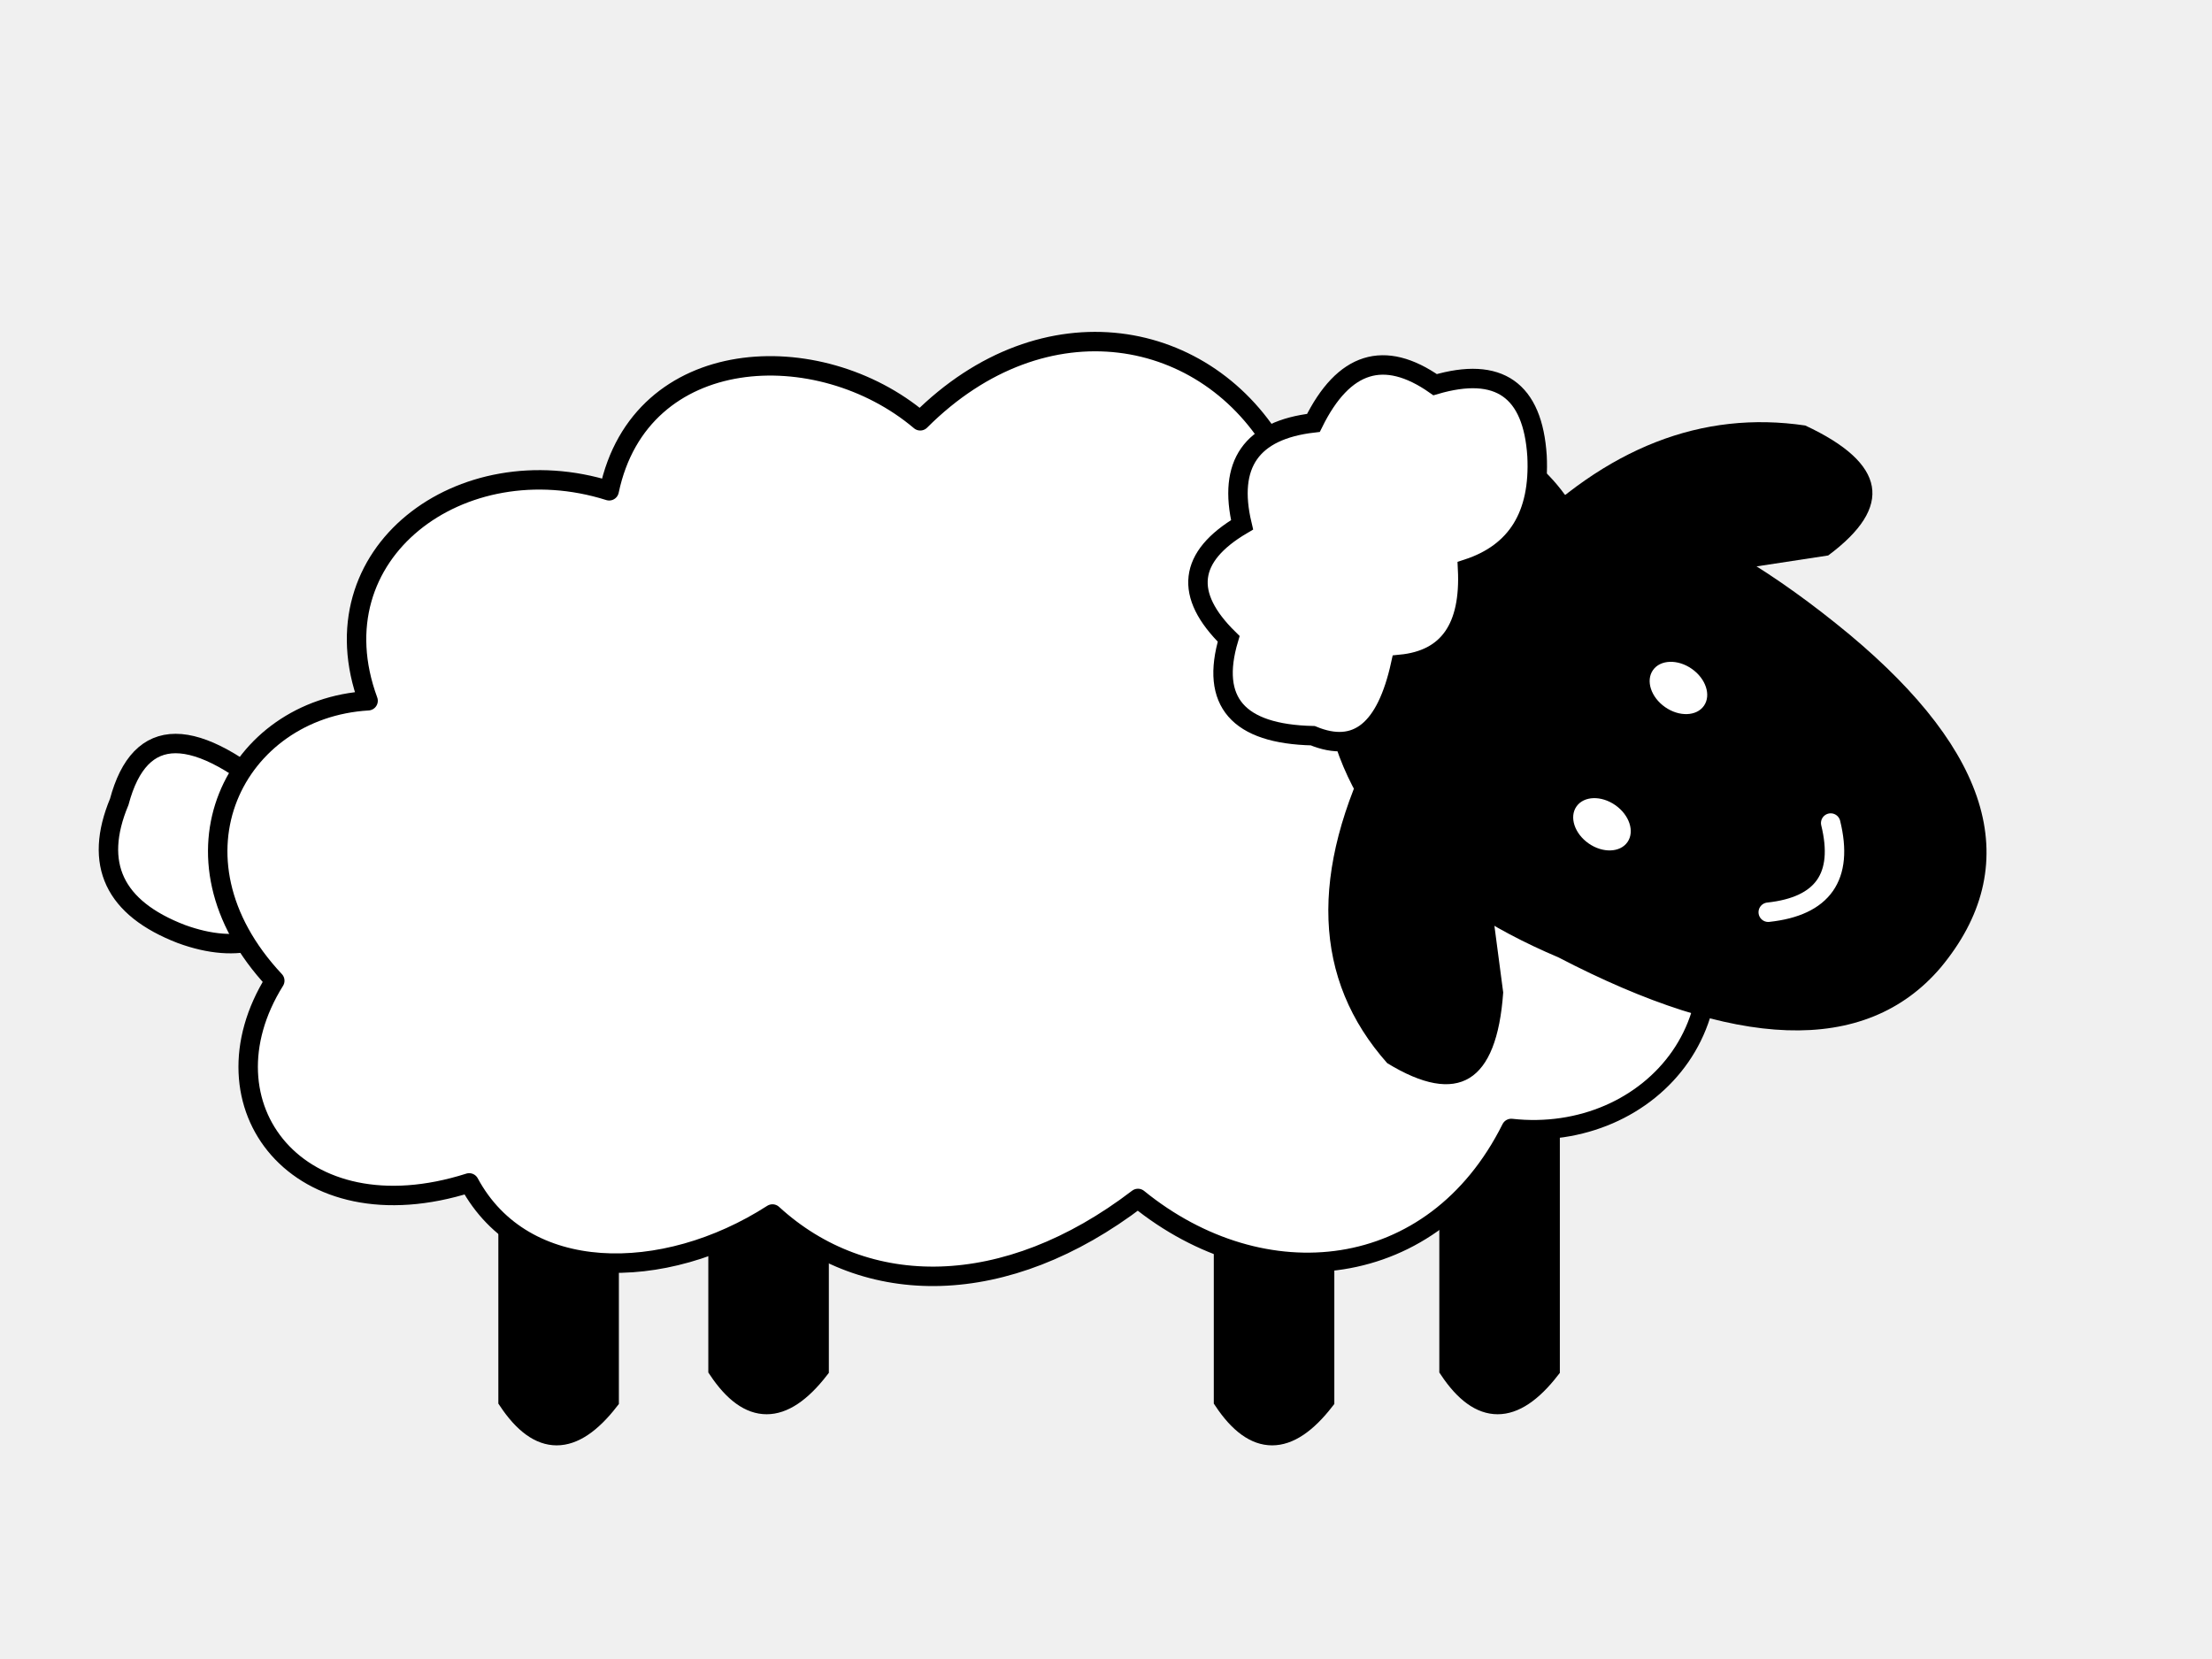
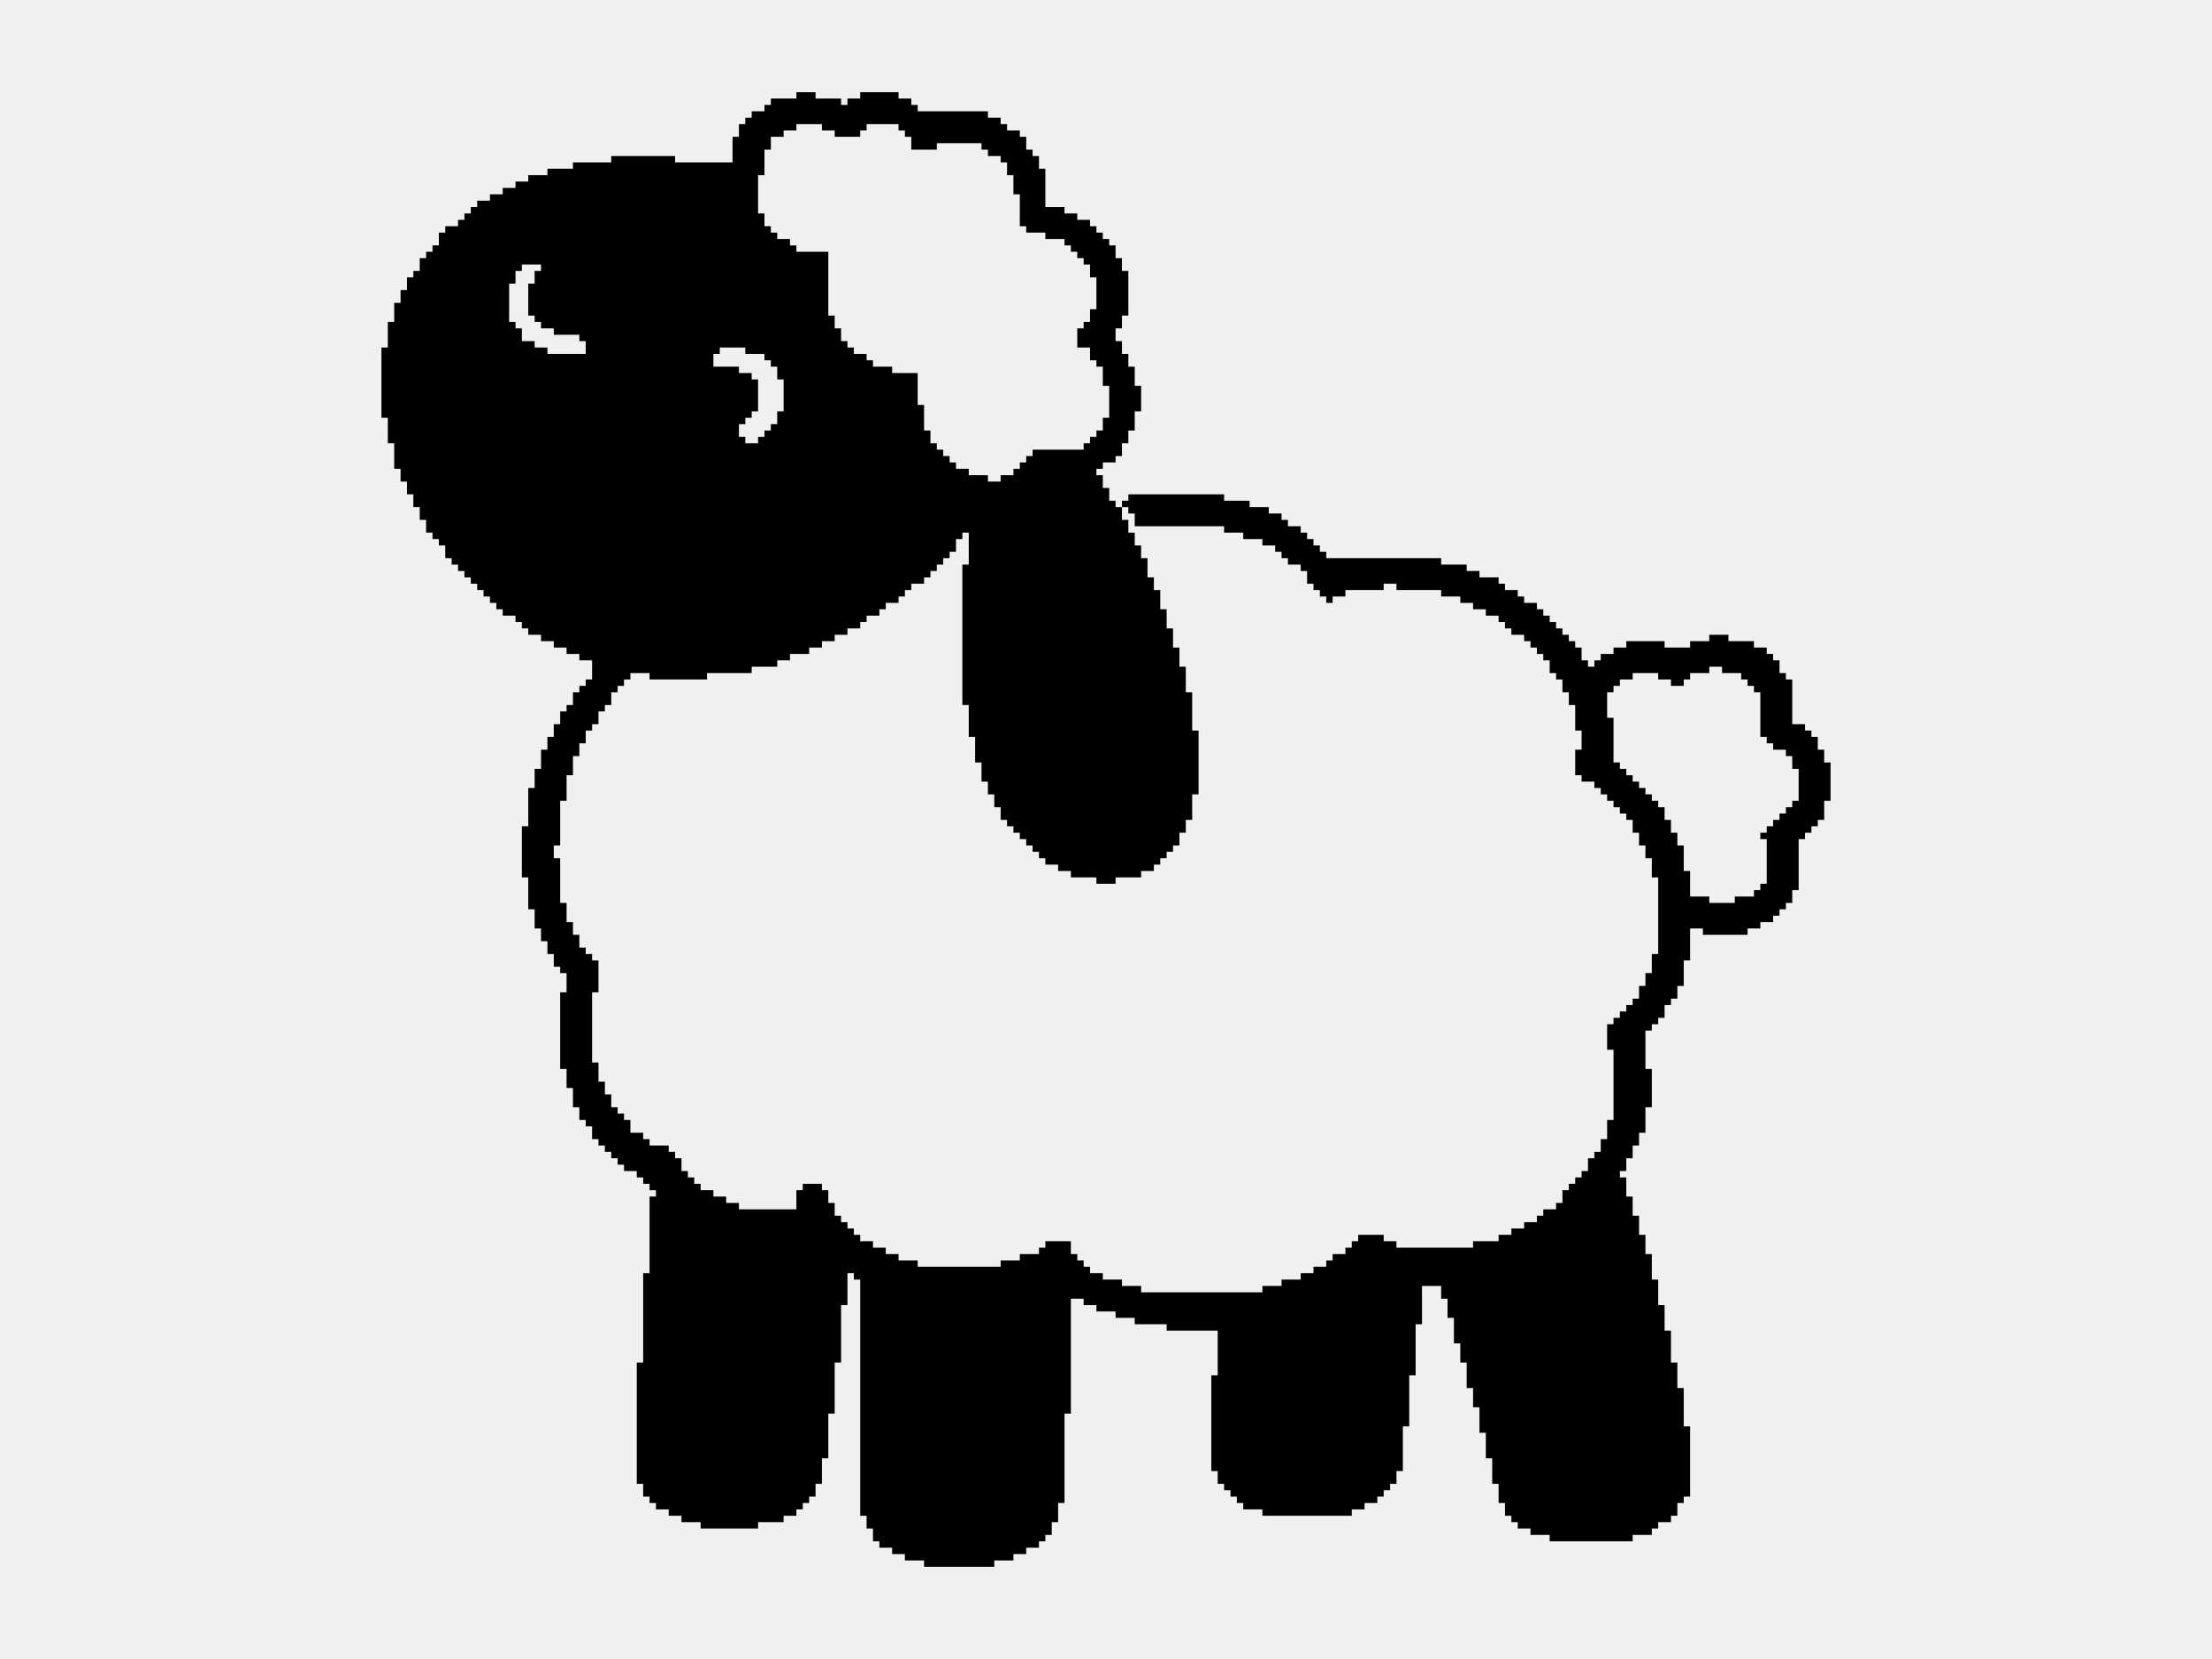
- <svg xmlns="http://www.w3.org/2000/svg" width="256" height="192" viewBox="0 0 256 192">
-   <g transform="translate(12 10) scale(.9)">
-     <path d="M23 92q-17-15-21 0q-5 12 8 17q11 4 17-5" fill="white" stroke="black" stroke-width="2.5" />
-     <path d="M52 130v39q6 9 13 0v-39M79 132v33q6 9 13 0v-33M144 130v39q6 9 13 0v-39M173 126v39q6 9 13 0v-39" fill="black" stroke="black" stroke-width="2.5" />
-     <path d="M47 141C25 148 12 131 22 115C7 99 17 80 34 79C27 60 46 46 65 52C69 33 92 32 105 43C121 27 142 31 151 47C172 37 191 49 191 66C211 67 215 88 202 99C214 119 199 136 181 134C171 154 149 156 133 143C116 156 98 156 86 145C72 154 54 154 47 141Z" fill="white" stroke="black" stroke-width="2.5" stroke-linejoin="round" />
-     <g transform="rotate(-55 183 93)">
-       <path d="M181 64q-16 15-10 43q5 38 26 40q24 2 27-33q3-37-15-49Z" fill="black" stroke="black" stroke-width="2.5" />
-       <path d="M179 72q-28 4-33 25q1 16 16 7l24-22M211 72q24 4 33 22q3 17-12 12l-21-22" fill="black" />
-       <ellipse cx="187" cy="102" rx="3" ry="4" fill="white" />
-       <ellipse cx="207" cy="100" rx="3" ry="4" fill="white" />
-       <path d="M190 126q7 8 14 0" fill="none" stroke="white" stroke-width="2.5" stroke-linecap="round" />
-       <path d="M175 65q-8-12 4-16q2-12 13-7q8-9 16 0q13-2 13 10q10 8 0 16q-9 7-17 1q-9 7-15 0q-12 5-14-4Z" fill="white" stroke="black" stroke-width="2.5" />
-     </g>
+ <svg xmlns="http://www.w3.org/2000/svg" width="384" height="288" viewBox="0 0 384 288">
+   <g transform="translate(66.21645 16) scale(1.108225)">
+     <path fill="black" d="M65 0h3v1h-3ZM75 0h6v1h-6ZM61 1h11v1h-11ZM73 1h10v1h-10ZM60 2h24v1h-24ZM58 3h37v1h-37ZM57 4h40v1h-40ZM56 5h9v1h-9ZM69 5h7v1h-7ZM81 5h17v1h-17ZM56 6h7v1h-7ZM71 6h4v1h-4ZM82 6h18v1h-18ZM55 7h6v1h-6ZM83 7h18v1h-18ZM55 8h6v1h-6ZM83 8h4v1h-4ZM94 8h7v1h-7ZM55 9h5v1h-5ZM95 9h7v1h-7ZM36 10h10v1h-10ZM55 10h5v1h-5ZM97 10h6v1h-6ZM30 11h30v1h-30ZM98 11h5v1h-5ZM26 12h34v1h-34ZM98 12h6v1h-6ZM23 13h36v1h-36ZM99 13h5v1h-5ZM21 14h38v1h-38ZM99 14h5v1h-5ZM19 15h40v1h-40ZM99 15h5v1h-5ZM17 16h42v1h-42ZM100 16h4v1h-4ZM15 17h44v1h-44ZM100 17h4v1h-4ZM14 18h45v1h-45ZM100 18h7v1h-7ZM13 19h47v1h-47ZM100 19h9v1h-9ZM12 20h48v1h-48ZM100 20h11v1h-11ZM10 21h51v1h-51ZM101 21h11v1h-11ZM9 22h53v1h-53ZM104 22h9v1h-9ZM9 23h55v1h-55ZM107 23h7v1h-7ZM8 24h57v1h-57ZM108 24h7v1h-7ZM7 25h63v1h-63ZM109 25h6v1h-6ZM6 26h64v1h-64ZM110 26h6v1h-6ZM6 27h16v1h-16ZM25 27h45v1h-45ZM111 27h5v1h-5ZM5 28h16v1h-16ZM24 28h46v1h-46ZM111 28h6v1h-6ZM4 29h17v1h-17ZM24 29h46v1h-46ZM112 29h5v1h-5ZM4 30h16v1h-16ZM23 30h47v1h-47ZM112 30h5v1h-5ZM3 31h17v1h-17ZM23 31h47v1h-47ZM112 31h5v1h-5ZM3 32h17v1h-17ZM23 32h47v1h-47ZM112 32h5v1h-5ZM2 33h18v1h-18ZM23 33h47v1h-47ZM112 33h5v1h-5ZM2 34h18v1h-18ZM23 34h47v1h-47ZM111 34h6v1h-6ZM2 35h18v1h-18ZM24 35h47v1h-47ZM111 35h5v1h-5ZM1 36h20v1h-20ZM25 36h46v1h-46ZM110 36h6v1h-6ZM1 37h21v1h-21ZM27 37h45v1h-45ZM109 37h6v1h-6ZM1 38h21v1h-21ZM31 38h41v1h-41ZM109 38h6v1h-6ZM1 39h23v1h-23ZM32 39h41v1h-41ZM109 39h7v1h-7ZM0 40h26v1h-26ZM32 40h21v1h-21ZM57 40h17v1h-17ZM111 40h5v1h-5ZM0 41h52v1h-52ZM60 41h16v1h-16ZM111 41h6v1h-6ZM0 42h52v1h-52ZM61 42h16v1h-16ZM112 42h5v1h-5ZM0 43h56v1h-56ZM62 43h18v1h-18ZM113 43h5v1h-5ZM0 44h58v1h-58ZM62 44h22v1h-22ZM113 44h5v1h-5ZM0 45h59v1h-59ZM63 45h21v1h-21ZM113 45h5v1h-5ZM0 46h59v1h-59ZM63 46h21v1h-21ZM114 46h5v1h-5ZM0 47h59v1h-59ZM63 47h21v1h-21ZM114 47h5v1h-5ZM0 48h59v1h-59ZM63 48h21v1h-21ZM114 48h5v1h-5ZM0 49h59v1h-59ZM63 49h22v1h-22ZM114 49h5v1h-5ZM0 50h58v1h-58ZM62 50h23v1h-23ZM114 50h4v1h-4ZM1 51h56v1h-56ZM62 51h23v1h-23ZM113 51h5v1h-5ZM1 52h55v1h-55ZM61 52h24v1h-24ZM113 52h5v1h-5ZM1 53h55v1h-55ZM60 53h26v1h-26ZM112 53h5v1h-5ZM1 54h56v1h-56ZM59 54h27v1h-27ZM111 54h6v1h-6ZM2 55h85v1h-85ZM110 55h6v1h-6ZM2 56h86v1h-86ZM102 56h14v1h-14ZM2 57h87v1h-87ZM101 57h14v1h-14ZM2 58h88v1h-88ZM100 58h13v1h-13ZM3 59h89v1h-89ZM99 59h13v1h-13ZM3 60h92v1h-92ZM97 60h16v1h-16ZM4 61h109v1h-109ZM4 62h110v1h-110ZM5 63h109v1h-109ZM117 63h15v1h-15ZM5 64h110v1h-110ZM116 64h20v1h-20ZM6 65h110v1h-110ZM117 65h22v1h-22ZM6 66h110v1h-110ZM118 66h23v1h-23ZM7 67h110v1h-110ZM118 67h24v1h-24ZM7 68h110v1h-110ZM132 68h12v1h-12ZM8 69h83v1h-83ZM92 69h26v1h-26ZM135 69h10v1h-10ZM9 70h81v1h-81ZM92 70h26v1h-26ZM138 70h8v1h-8ZM10 71h80v1h-80ZM92 71h27v1h-27ZM140 71h7v1h-7ZM10 72h79v1h-79ZM92 72h27v1h-27ZM141 72h7v1h-7ZM11 73h77v1h-77ZM92 73h28v1h-28ZM142 73h24v1h-24ZM12 74h75v1h-75ZM91 74h29v1h-29ZM144 74h26v1h-26ZM13 75h73v1h-73ZM91 75h29v1h-29ZM145 75h27v1h-27ZM14 76h71v1h-71ZM91 76h30v1h-30ZM145 76h30v1h-30ZM15 77h68v1h-68ZM91 77h30v1h-30ZM146 77h11v1h-11ZM159 77h17v1h-17ZM16 78h66v1h-66ZM91 78h31v1h-31ZM147 78h4v1h-4ZM166 78h12v1h-12ZM17 79h64v1h-64ZM91 79h31v1h-31ZM148 79h1v1h-1ZM169 79h10v1h-10ZM18 80h61v1h-61ZM91 80h31v1h-31ZM171 80h10v1h-10ZM19 81h59v1h-59ZM91 81h32v1h-32ZM173 81h9v1h-9ZM21 82h55v1h-55ZM91 82h32v1h-32ZM175 82h8v1h-8ZM22 83h53v1h-53ZM91 83h32v1h-32ZM176 83h8v1h-8ZM23 84h50v1h-50ZM91 84h33v1h-33ZM177 84h8v1h-8ZM25 85h46v1h-46ZM91 85h33v1h-33ZM179 85h7v1h-7ZM208 85h3v1h-3ZM27 86h42v1h-42ZM91 86h33v1h-33ZM180 86h7v1h-7ZM195 86h6v1h-6ZM205 86h10v1h-10ZM29 87h38v1h-38ZM91 87h34v1h-34ZM181 87h7v1h-7ZM193 87h24v1h-24ZM31 88h33v1h-33ZM91 88h34v1h-34ZM182 88h6v1h-6ZM191 88h27v1h-27ZM33 89h29v1h-29ZM91 89h34v1h-34ZM183 89h6v1h-6ZM190 89h29v1h-29ZM33 90h25v1h-25ZM91 90h35v1h-35ZM183 90h25v1h-25ZM210 90h9v1h-9ZM33 91h6v1h-6ZM42 91h9v1h-9ZM91 91h35v1h-35ZM184 91h12v1h-12ZM200 91h5v1h-5ZM213 91h7v1h-7ZM32 92h6v1h-6ZM91 92h35v1h-35ZM185 92h9v1h-9ZM202 92h2v1h-2ZM214 92h7v1h-7ZM31 93h6v1h-6ZM91 93h35v1h-35ZM185 93h8v1h-8ZM215 93h6v1h-6ZM30 94h6v1h-6ZM91 94h36v1h-36ZM186 94h6v1h-6ZM216 94h5v1h-5ZM30 95h6v1h-6ZM91 95h36v1h-36ZM186 95h6v1h-6ZM216 95h5v1h-5ZM29 96h6v1h-6ZM92 96h35v1h-35ZM187 96h5v1h-5ZM216 96h5v1h-5ZM28 97h6v1h-6ZM92 97h35v1h-35ZM187 97h5v1h-5ZM216 97h5v1h-5ZM28 98h6v1h-6ZM92 98h35v1h-35ZM187 98h6v1h-6ZM216 98h5v1h-5ZM27 99h6v1h-6ZM92 99h35v1h-35ZM187 99h6v1h-6ZM216 99h7v1h-7ZM27 100h5v1h-5ZM92 100h36v1h-36ZM188 100h5v1h-5ZM216 100h8v1h-8ZM26 101h6v1h-6ZM93 101h35v1h-35ZM188 101h5v1h-5ZM217 101h8v1h-8ZM26 102h5v1h-5ZM93 102h35v1h-35ZM188 102h5v1h-5ZM218 102h7v1h-7ZM25 103h6v1h-6ZM93 103h35v1h-35ZM187 103h6v1h-6ZM220 103h6v1h-6ZM25 104h5v1h-5ZM93 104h35v1h-35ZM187 104h6v1h-6ZM221 104h5v1h-5ZM25 105h5v1h-5ZM94 105h34v1h-34ZM187 105h7v1h-7ZM221 105h6v1h-6ZM24 106h6v1h-6ZM94 106h34v1h-34ZM187 106h8v1h-8ZM222 106h5v1h-5ZM24 107h5v1h-5ZM94 107h34v1h-34ZM188 107h8v1h-8ZM222 107h5v1h-5ZM24 108h5v1h-5ZM95 108h33v1h-33ZM190 108h7v1h-7ZM222 108h5v1h-5ZM23 109h6v1h-6ZM95 109h33v1h-33ZM191 109h7v1h-7ZM222 109h5v1h-5ZM23 110h6v1h-6ZM96 110h31v1h-31ZM192 110h7v1h-7ZM222 110h5v1h-5ZM23 111h5v1h-5ZM96 111h31v1h-31ZM193 111h7v1h-7ZM221 111h5v1h-5ZM23 112h5v1h-5ZM97 112h30v1h-30ZM194 112h7v1h-7ZM220 112h6v1h-6ZM23 113h5v1h-5ZM97 113h30v1h-30ZM195 113h6v1h-6ZM219 113h7v1h-7ZM23 114h5v1h-5ZM98 114h28v1h-28ZM196 114h6v1h-6ZM218 114h7v1h-7ZM22 115h6v1h-6ZM99 115h27v1h-27ZM196 115h6v1h-6ZM217 115h7v1h-7ZM22 116h6v1h-6ZM100 116h25v1h-25ZM197 116h6v1h-6ZM216 116h7v1h-7ZM22 117h6v1h-6ZM101 117h24v1h-24ZM197 117h6v1h-6ZM217 117h5v1h-5ZM22 118h5v1h-5ZM102 118h22v1h-22ZM198 118h6v1h-6ZM217 118h5v1h-5ZM22 119h5v1h-5ZM103 119h20v1h-20ZM198 119h6v1h-6ZM217 119h5v1h-5ZM22 120h6v1h-6ZM104 120h18v1h-18ZM199 120h5v1h-5ZM217 120h5v1h-5ZM22 121h6v1h-6ZM106 121h15v1h-15ZM199 121h5v1h-5ZM217 121h5v1h-5ZM22 122h6v1h-6ZM108 122h11v1h-11ZM199 122h6v1h-6ZM217 122h5v1h-5ZM23 123h5v1h-5ZM112 123h3v1h-3ZM200 123h5v1h-5ZM217 123h5v1h-5ZM23 124h5v1h-5ZM200 124h5v1h-5ZM216 124h6v1h-6ZM23 125h5v1h-5ZM200 125h5v1h-5ZM215 125h6v1h-6ZM23 126h5v1h-5ZM200 126h8v1h-8ZM212 126h9v1h-9ZM23 127h6v1h-6ZM200 127h20v1h-20ZM24 128h5v1h-5ZM200 128h19v1h-19ZM24 129h5v1h-5ZM200 129h18v1h-18ZM24 130h6v1h-6ZM200 130h16v1h-16ZM25 131h5v1h-5ZM200 131h5v1h-5ZM207 131h7v1h-7ZM25 132h6v1h-6ZM200 132h5v1h-5ZM26 133h5v1h-5ZM200 133h5v1h-5ZM26 134h6v1h-6ZM200 134h5v1h-5ZM27 135h6v1h-6ZM199 135h6v1h-6ZM27 136h7v1h-7ZM199 136h5v1h-5ZM28 137h6v1h-6ZM199 137h5v1h-5ZM29 138h5v1h-5ZM198 138h6v1h-6ZM29 139h5v1h-5ZM198 139h6v1h-6ZM29 140h5v1h-5ZM197 140h6v1h-6ZM28 141h5v1h-5ZM197 141h6v1h-6ZM28 142h5v1h-5ZM196 142h6v1h-6ZM28 143h5v1h-5ZM195 143h6v1h-6ZM28 144h5v1h-5ZM194 144h7v1h-7ZM28 145h5v1h-5ZM193 145h7v1h-7ZM28 146h5v1h-5ZM192 146h7v1h-7ZM28 147h5v1h-5ZM192 147h6v1h-6ZM28 148h5v1h-5ZM192 148h6v1h-6ZM28 149h5v1h-5ZM192 149h6v1h-6ZM28 150h5v1h-5ZM193 150h5v1h-5ZM28 151h5v1h-5ZM193 151h5v1h-5ZM28 152h6v1h-6ZM193 152h5v1h-5ZM29 153h5v1h-5ZM193 153h6v1h-6ZM29 154h5v1h-5ZM193 154h6v1h-6ZM29 155h6v1h-6ZM193 155h6v1h-6ZM30 156h5v1h-5ZM193 156h6v1h-6ZM30 157h6v1h-6ZM193 157h6v1h-6ZM30 158h6v1h-6ZM193 158h6v1h-6ZM31 159h6v1h-6ZM193 159h5v1h-5ZM31 160h7v1h-7ZM193 160h5v1h-5ZM32 161h7v1h-7ZM192 161h6v1h-6ZM33 162h6v1h-6ZM192 162h6v1h-6ZM33 163h8v1h-8ZM192 163h5v1h-5ZM34 164h8v1h-8ZM191 164h6v1h-6ZM35 165h10v1h-10ZM191 165h5v1h-5ZM36 166h10v1h-10ZM190 166h6v1h-6ZM37 167h10v1h-10ZM189 167h6v1h-6ZM38 168h9v1h-9ZM189 168h6v1h-6ZM40 169h8v1h-8ZM188 169h6v1h-6ZM41 170h8v1h-8ZM187 170h8v1h-8ZM42 171h8v1h-8ZM66 171h3v1h-3ZM186 171h9v1h-9ZM43 172h9v1h-9ZM65 172h5v1h-5ZM185 172h10v1h-10ZM42 173h12v1h-12ZM65 173h5v1h-5ZM185 173h11v1h-11ZM42 174h14v1h-14ZM65 174h6v1h-6ZM184 174h12v1h-12ZM42 175h29v1h-29ZM182 175h14v1h-14ZM42 176h30v1h-30ZM181 176h16v1h-16ZM42 177h31v1h-31ZM179 177h18v1h-18ZM42 178h32v1h-32ZM177 178h20v1h-20ZM42 179h33v1h-33ZM153 179h4v1h-4ZM175 179h23v1h-23ZM42 180h35v1h-35ZM104 180h4v1h-4ZM152 180h7v1h-7ZM171 180h27v1h-27ZM42 181h37v1h-37ZM103 181h5v1h-5ZM151 181h47v1h-47ZM42 182h39v1h-39ZM100 182h9v1h-9ZM149 182h50v1h-50ZM42 183h42v1h-42ZM97 183h13v1h-13ZM148 183h51v1h-51ZM42 184h69v1h-69ZM146 184h53v1h-53ZM41 185h32v1h-32ZM74 185h39v1h-39ZM144 185h55v1h-55ZM41 186h32v1h-32ZM75 186h41v1h-41ZM141 186h59v1h-59ZM41 187h32v1h-32ZM75 187h44v1h-44ZM138 187h25v1h-25ZM166 187h34v1h-34ZM41 188h32v1h-32ZM75 188h88v1h-88ZM166 188h34v1h-34ZM41 189h32v1h-32ZM75 189h33v1h-33ZM110 189h53v1h-53ZM167 189h33v1h-33ZM41 190h31v1h-31ZM75 190h33v1h-33ZM112 190h51v1h-51ZM167 190h34v1h-34ZM41 191h31v1h-31ZM75 191h33v1h-33ZM115 191h48v1h-48ZM167 191h34v1h-34ZM41 192h31v1h-31ZM75 192h33v1h-33ZM118 192h45v1h-45ZM168 192h33v1h-33ZM41 193h31v1h-31ZM75 193h33v1h-33ZM123 193h39v1h-39ZM168 193h33v1h-33ZM41 194h31v1h-31ZM75 194h33v1h-33ZM131 194h31v1h-31ZM168 194h34v1h-34ZM41 195h31v1h-31ZM75 195h33v1h-33ZM131 195h31v1h-31ZM168 195h34v1h-34ZM41 196h31v1h-31ZM75 196h33v1h-33ZM131 196h31v1h-31ZM169 196h33v1h-33ZM41 197h31v1h-31ZM75 197h33v1h-33ZM131 197h31v1h-31ZM169 197h33v1h-33ZM41 198h31v1h-31ZM75 198h33v1h-33ZM131 198h31v1h-31ZM169 198h33v1h-33ZM40 199h31v1h-31ZM75 199h33v1h-33ZM131 199h31v1h-31ZM170 199h33v1h-33ZM40 200h31v1h-31ZM75 200h33v1h-33ZM131 200h31v1h-31ZM170 200h33v1h-33ZM40 201h31v1h-31ZM75 201h33v1h-33ZM130 201h31v1h-31ZM170 201h33v1h-33ZM40 202h31v1h-31ZM75 202h33v1h-33ZM130 202h31v1h-31ZM170 202h33v1h-33ZM40 203h31v1h-31ZM75 203h33v1h-33ZM130 203h31v1h-31ZM171 203h33v1h-33ZM40 204h31v1h-31ZM75 204h33v1h-33ZM130 204h31v1h-31ZM171 204h33v1h-33ZM40 205h31v1h-31ZM75 205h33v1h-33ZM130 205h31v1h-31ZM171 205h33v1h-33ZM40 206h31v1h-31ZM75 206h33v1h-33ZM130 206h31v1h-31ZM172 206h32v1h-32ZM40 207h30v1h-30ZM75 207h32v1h-32ZM130 207h31v1h-31ZM172 207h32v1h-32ZM40 208h30v1h-30ZM75 208h32v1h-32ZM130 208h31v1h-31ZM172 208h32v1h-32ZM40 209h30v1h-30ZM75 209h32v1h-32ZM130 209h30v1h-30ZM172 209h33v1h-33ZM40 210h30v1h-30ZM75 210h32v1h-32ZM130 210h30v1h-30ZM173 210h32v1h-32ZM40 211h30v1h-30ZM75 211h32v1h-32ZM130 211h30v1h-30ZM173 211h32v1h-32ZM40 212h30v1h-30ZM75 212h32v1h-32ZM130 212h30v1h-30ZM173 212h32v1h-32ZM40 213h30v1h-30ZM75 213h32v1h-32ZM130 213h30v1h-30ZM173 213h32v1h-32ZM40 214h29v1h-29ZM75 214h32v1h-32ZM130 214h30v1h-30ZM174 214h31v1h-31ZM40 215h29v1h-29ZM75 215h32v1h-32ZM130 215h30v1h-30ZM174 215h31v1h-31ZM40 216h29v1h-29ZM75 216h32v1h-32ZM131 216h28v1h-28ZM174 216h31v1h-31ZM40 217h29v1h-29ZM75 217h32v1h-32ZM131 217h28v1h-28ZM174 217h31v1h-31ZM41 218h27v1h-27ZM75 218h32v1h-32ZM132 218h26v1h-26ZM175 218h30v1h-30ZM41 219h27v1h-27ZM75 219h32v1h-32ZM133 219h24v1h-24ZM175 219h30v1h-30ZM42 220h25v1h-25ZM75 220h32v1h-32ZM134 220h22v1h-22ZM175 220h29v1h-29ZM43 221h23v1h-23ZM75 221h31v1h-31ZM135 221h19v1h-19ZM176 221h27v1h-27ZM45 222h20v1h-20ZM75 222h31v1h-31ZM138 222h14v1h-14ZM176 222h27v1h-27ZM47 223h16v1h-16ZM76 223h30v1h-30ZM177 223h25v1h-25ZM50 224h9v1h-9ZM76 224h29v1h-29ZM178 224h22v1h-22ZM77 225h28v1h-28ZM180 225h19v1h-19ZM77 226h27v1h-27ZM183 226h13v1h-13ZM78 227h25v1h-25ZM80 228h21v1h-21ZM82 229h17v1h-17ZM85 230h11v1h-11Z" />
  </g>
</svg>
